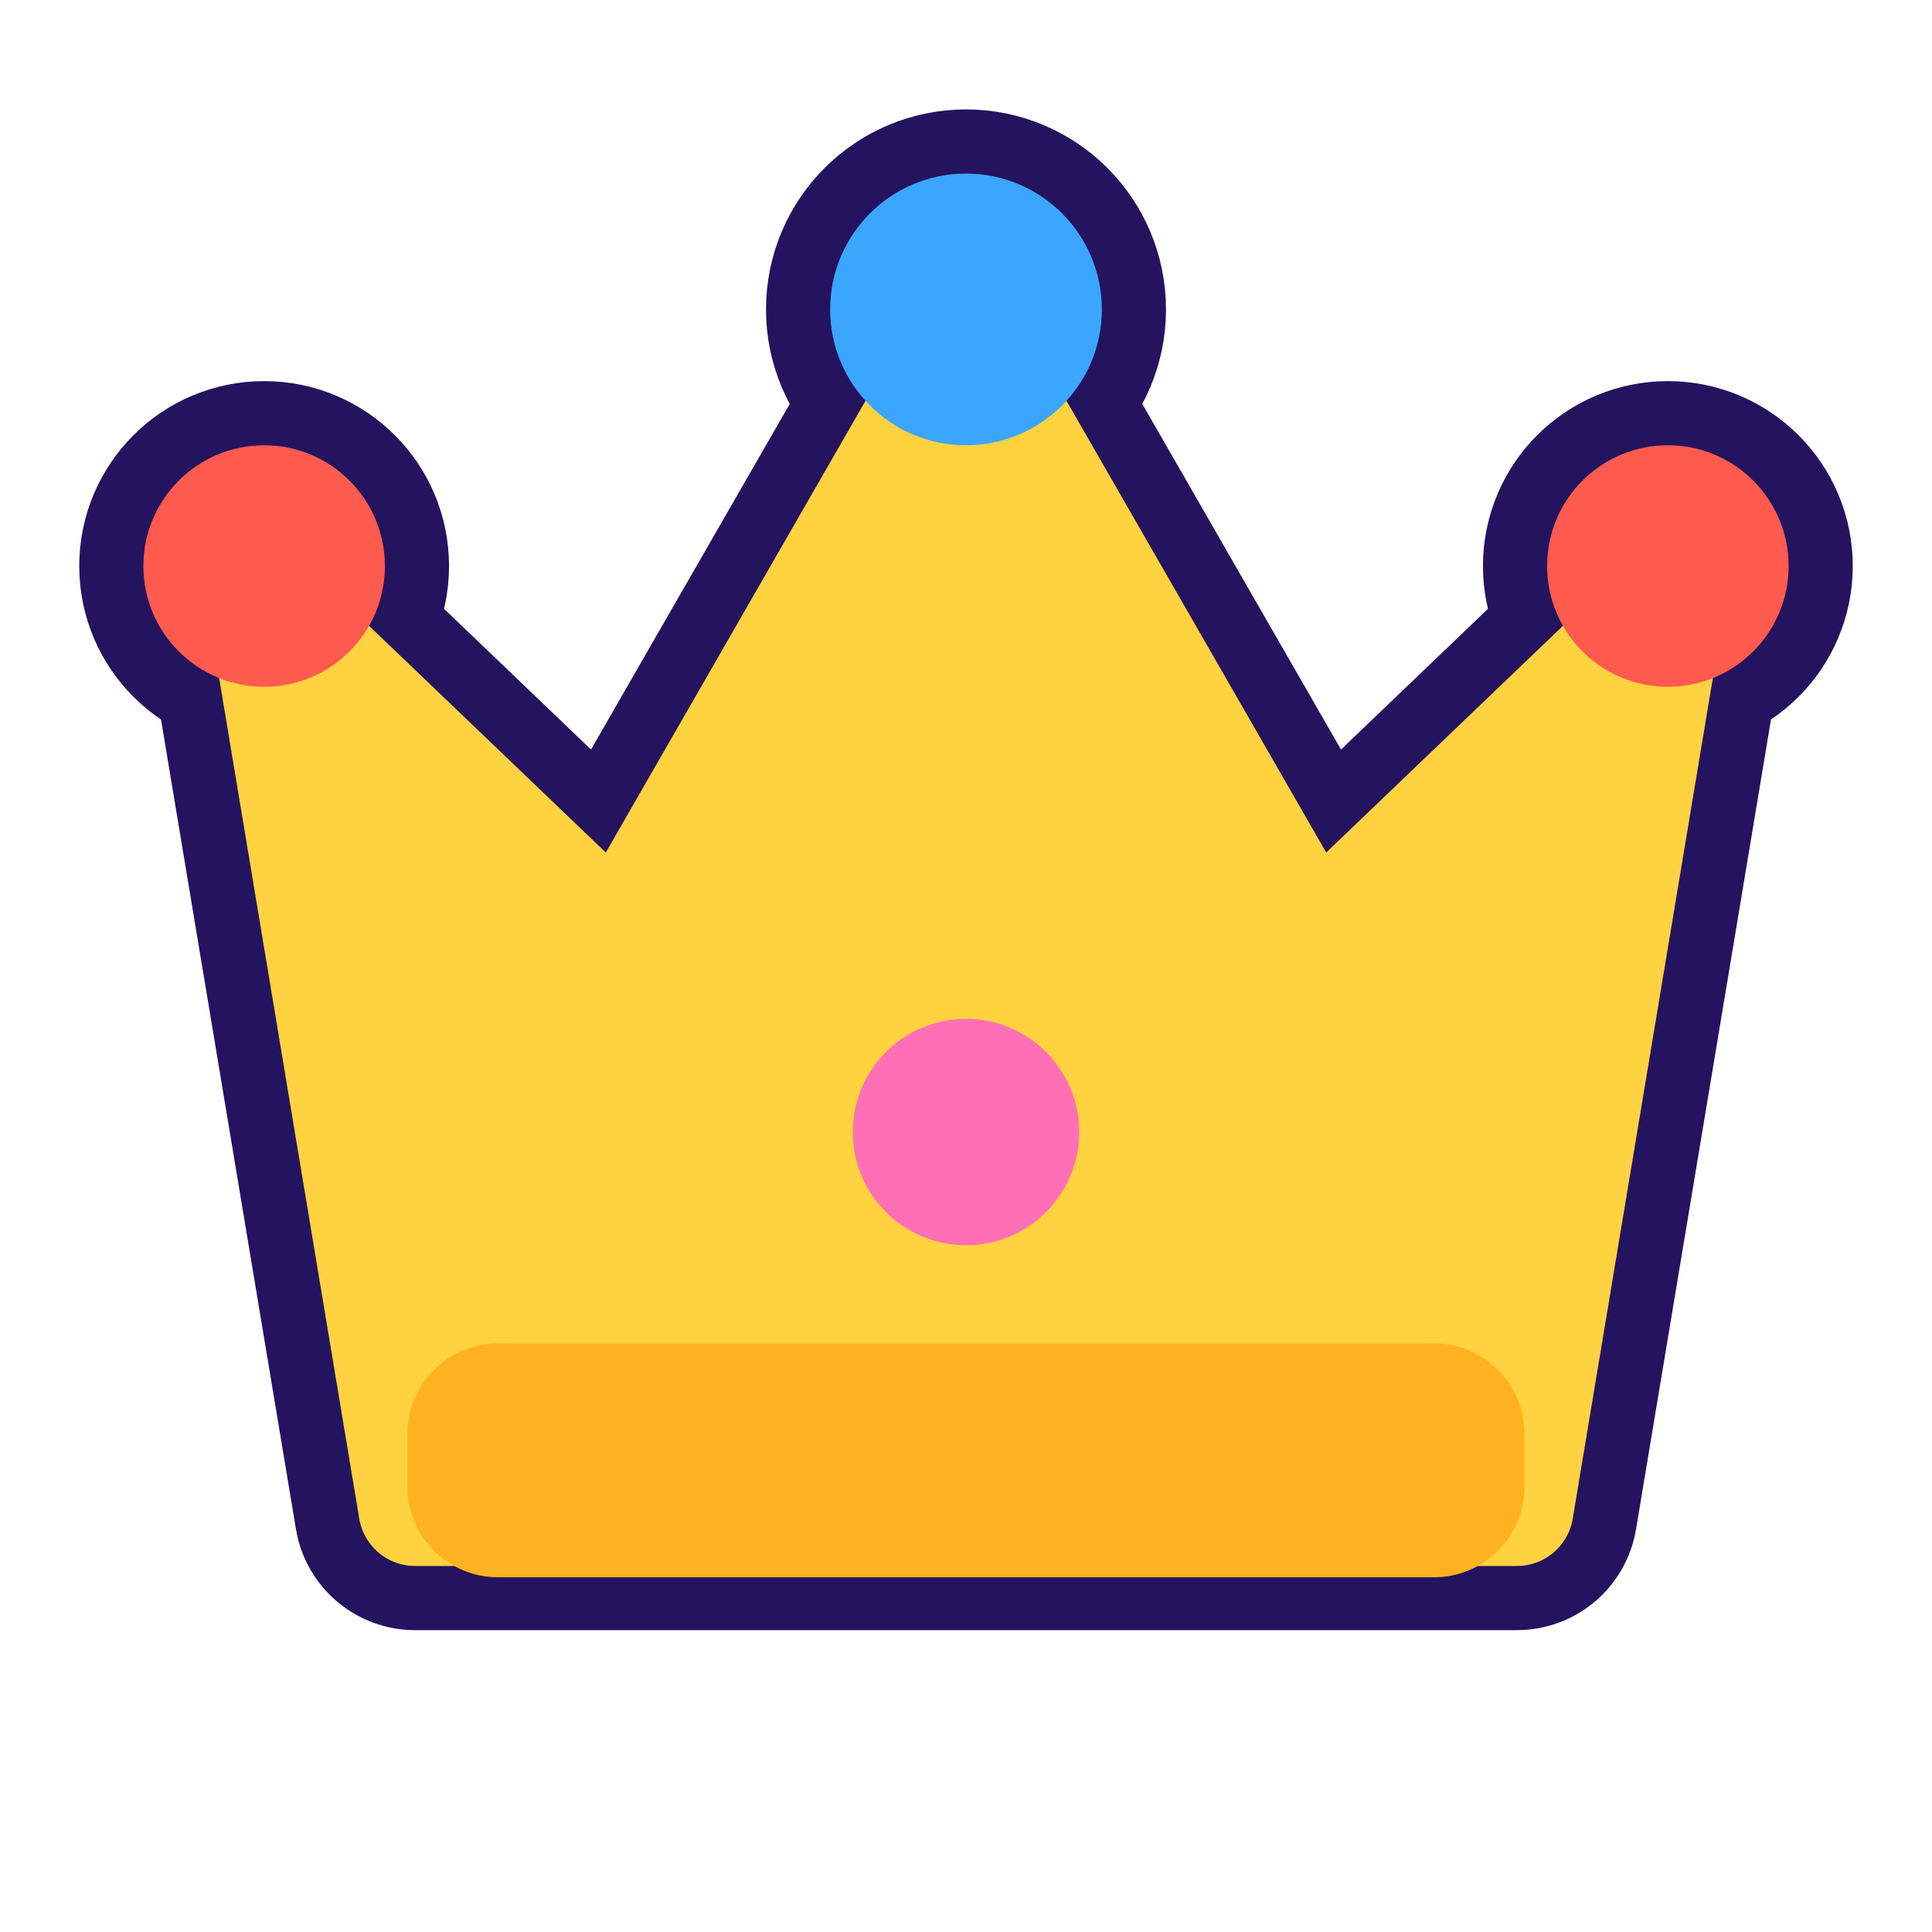
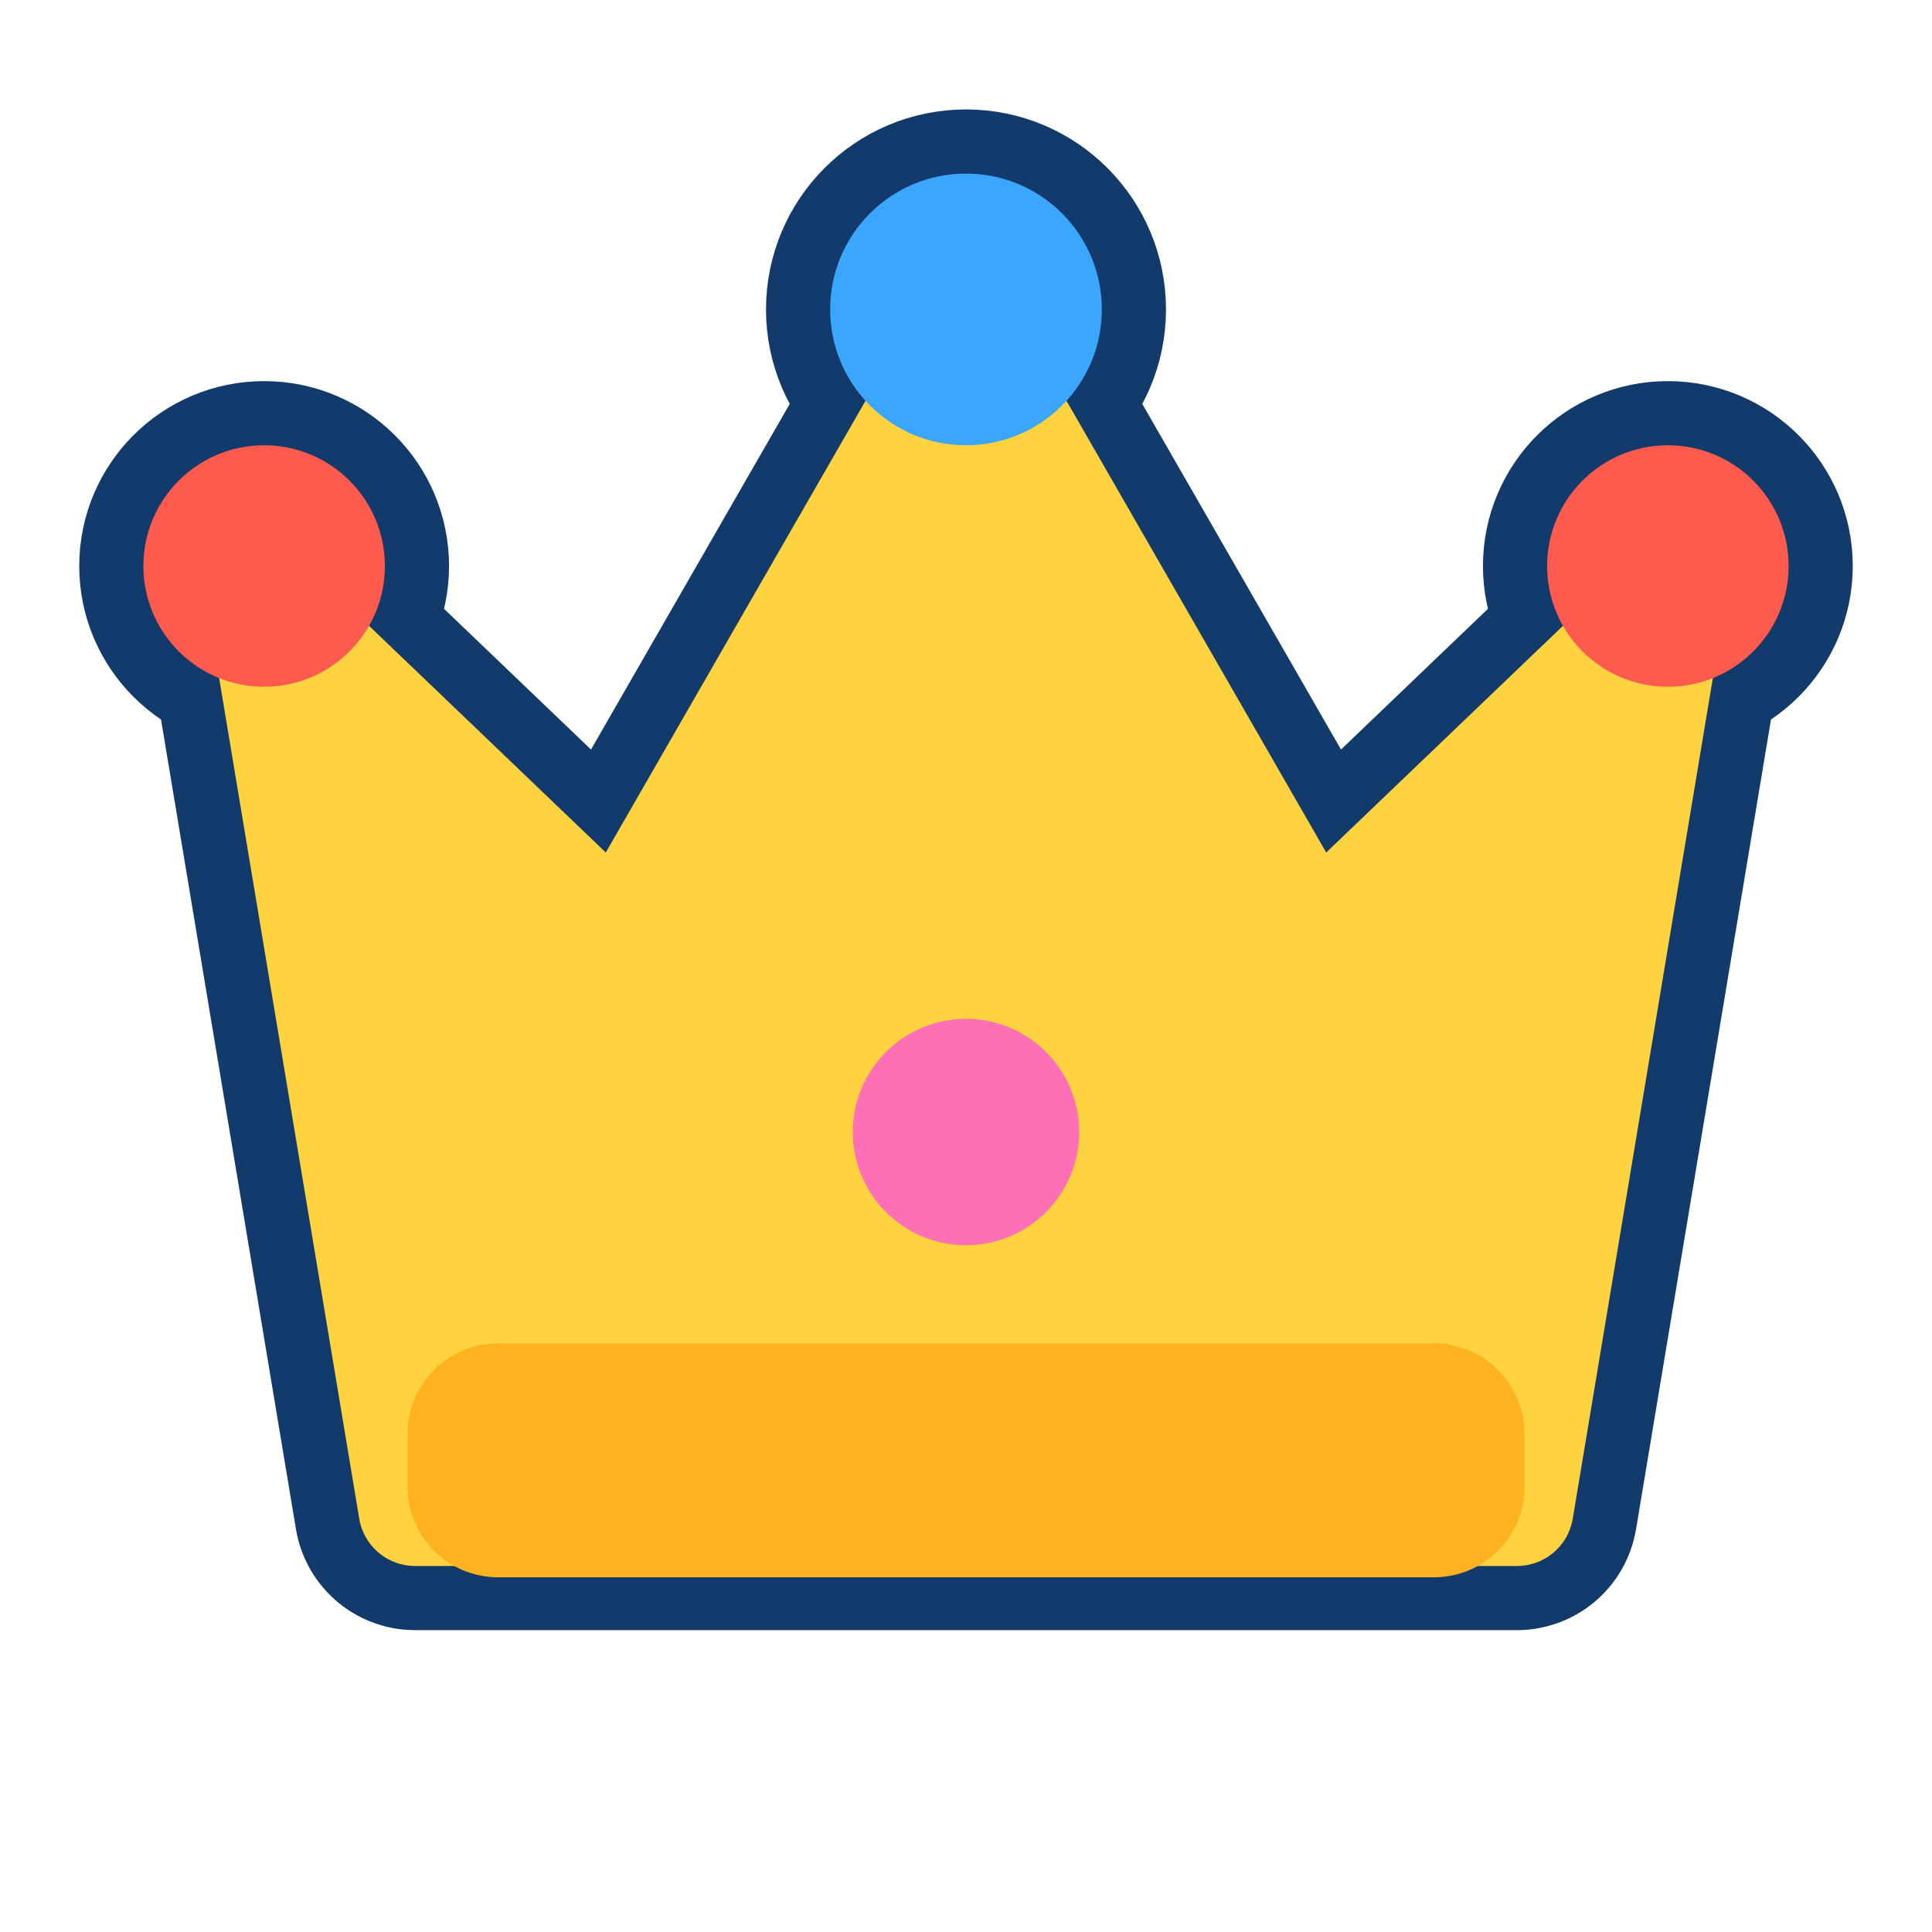
<svg xmlns="http://www.w3.org/2000/svg" width="160" height="160" viewBox="0 0 512 512">
-   <polygon points="70,160 164,250 256,90 348,250 442,160 402,400 110,400" fill="#24135f" stroke="#24135f" stroke-width="64" stroke-linejoin="round" stroke-linecap="round" />
-   <circle cx="70" cy="150" r="32" fill="#24135f" stroke="#24135f" stroke-width="34" stroke-linejoin="round" stroke-linecap="round" />
-   <circle cx="256" cy="82" r="36" fill="#24135f" stroke="#24135f" stroke-width="34" stroke-linejoin="round" stroke-linecap="round" />
-   <circle cx="442" cy="150" r="32" fill="#24135f" stroke="#24135f" stroke-width="34" stroke-linejoin="round" stroke-linecap="round" />
+   <polygon points="70,160 164,250 256,90 348,250 442,160 402,400 110,400" fill="#123a6b" stroke="#123a6b" stroke-width="64" stroke-linejoin="round" stroke-linecap="round" />
+   <circle cx="70" cy="150" r="32" fill="#123a6b" stroke="#123a6b" stroke-width="34" stroke-linejoin="round" stroke-linecap="round" />
+   <circle cx="256" cy="82" r="36" fill="#123a6b" stroke="#123a6b" stroke-width="34" stroke-linejoin="round" stroke-linecap="round" />
+   <circle cx="442" cy="150" r="32" fill="#123a6b" stroke="#123a6b" stroke-width="34" stroke-linejoin="round" stroke-linecap="round" />
  <polygon points="70,160 164,250 256,90 348,250 442,160 402,400 110,400" fill="#ffd23f" stroke="#ffd23f" stroke-width="30" stroke-linejoin="round" stroke-linecap="round" />
  <rect x="108" y="356" width="296" height="62" rx="24" fill="#ffb21f" />
  <circle cx="70" cy="150" r="32" fill="#ff5a4e" />
  <circle cx="256" cy="82" r="36" fill="#3aa6ff" />
  <circle cx="442" cy="150" r="32" fill="#ff5a4e" />
  <circle cx="256" cy="300" r="30" fill="#ff6fb5" />
</svg>
